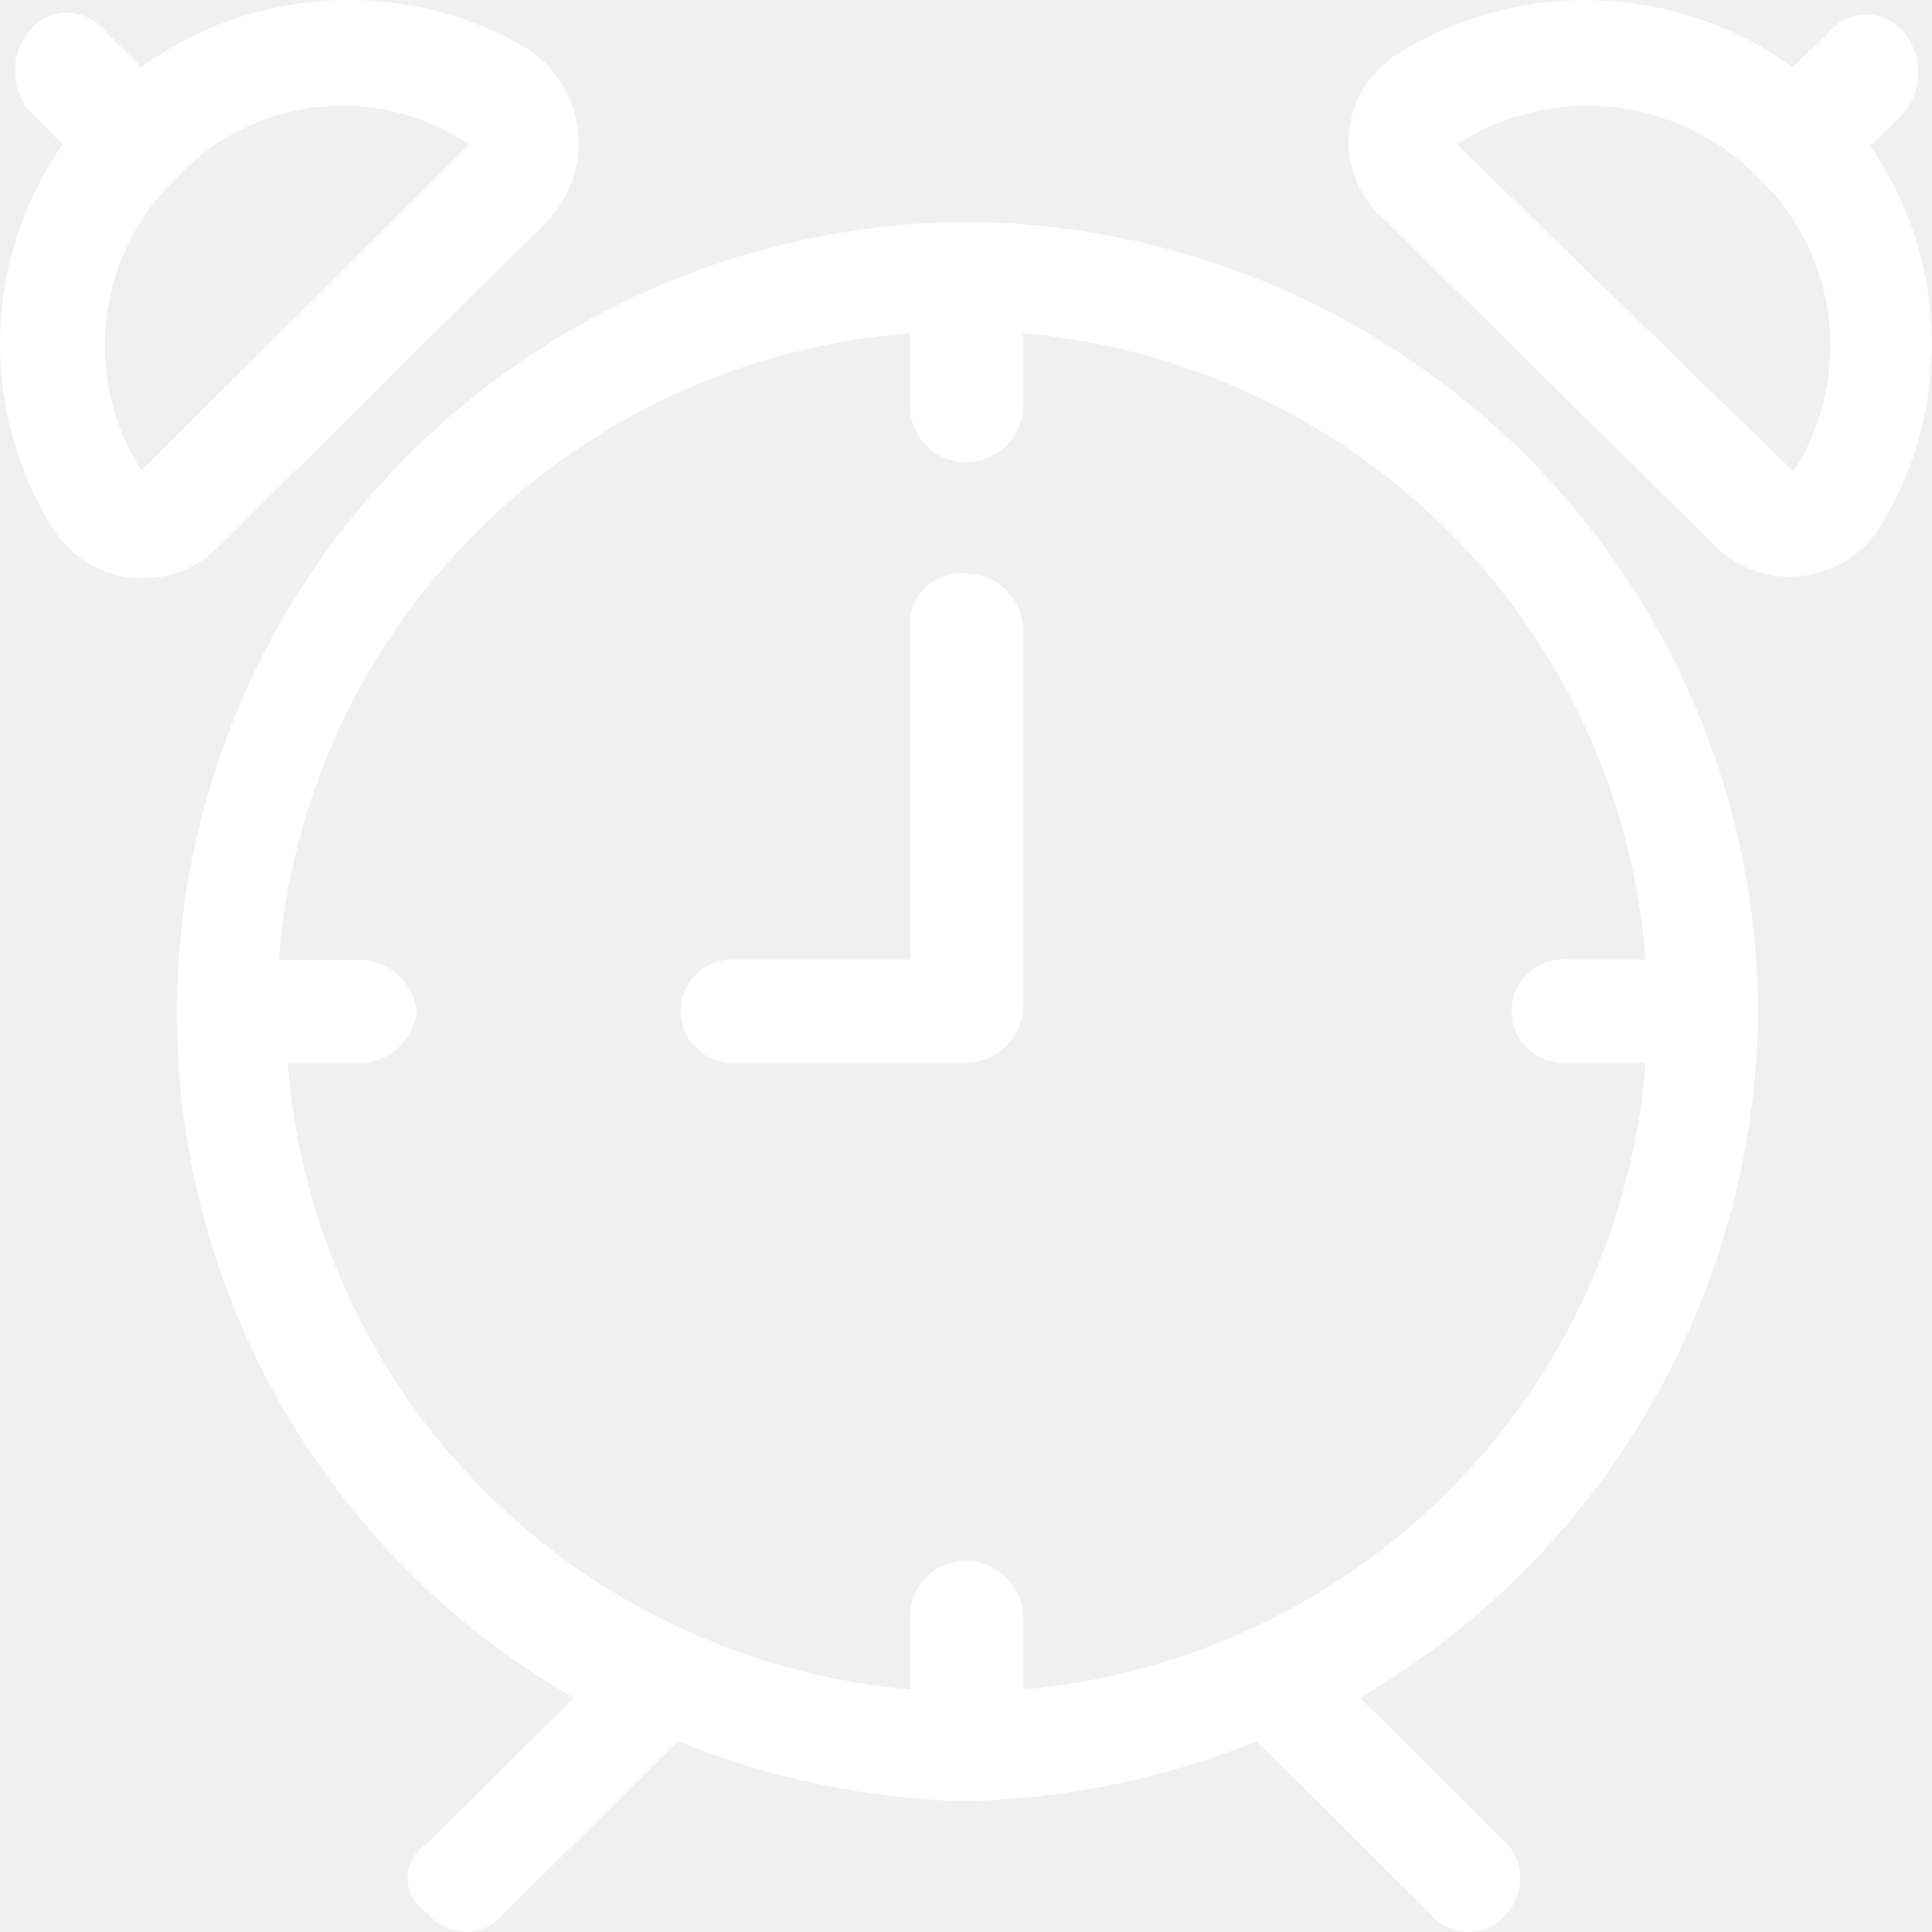
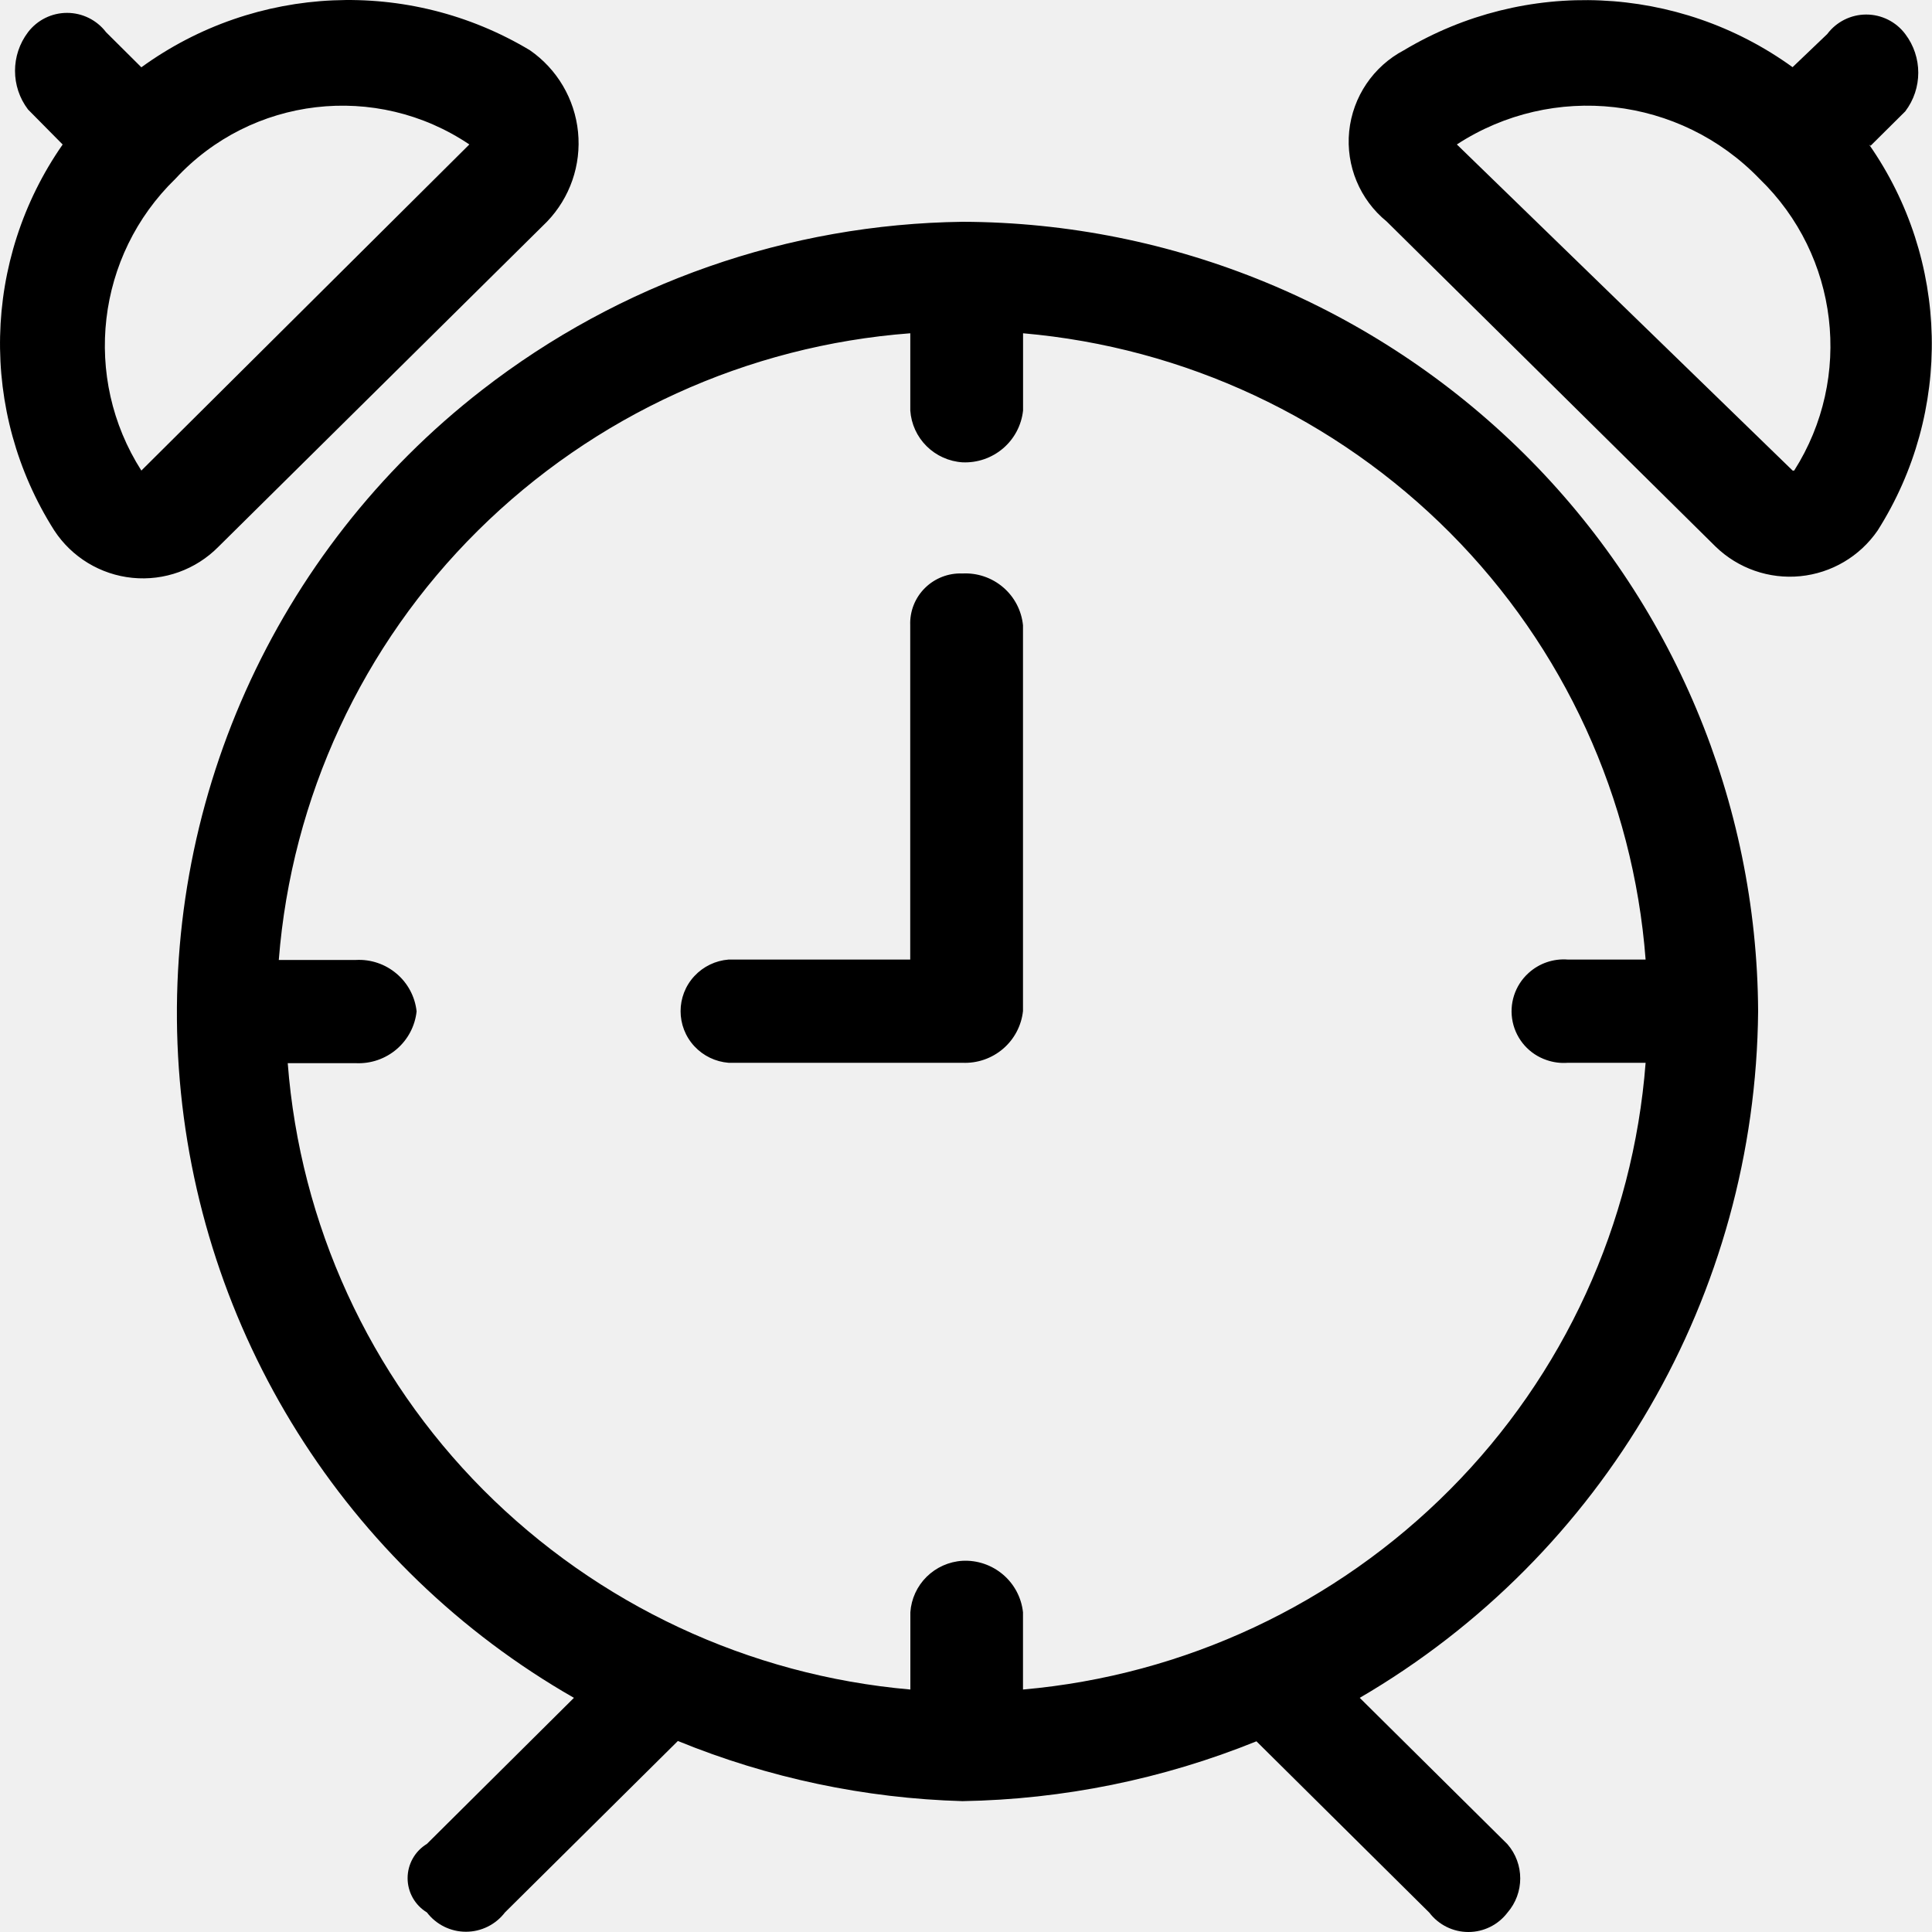
<svg xmlns="http://www.w3.org/2000/svg" width="30" height="30" viewBox="0 0 30 30">
-   <path id="Vector-3" d="M8.494,3.442A1.757,1.757,0,0,0,8.228.78a5.475,5.475,0,0,0-6.033.265L1.647.5A.762.762,0,0,0,.435.5a.993.993,0,0,0,0,1.2l.538.544A5.408,5.408,0,0,0,.842,8.236a1.646,1.646,0,0,0,2.549.255Zm6.45,5.463a.782.782,0,0,0-.582.226.771.771,0,0,0-.228.578V14.9h-2.82a.812.812,0,0,0-.531.256.8.8,0,0,0,0,1.091.812.812,0,0,0,.531.256h3.63a.909.909,0,0,0,.631-.217.9.9,0,0,0,.31-.587V9.709a.892.892,0,0,0-.308-.589A.9.9,0,0,0,14.945,8.905ZM27.3,15.7a12.279,12.279,0,0,0-3.636-8.656,12.445,12.445,0,0,0-8.717-3.6A12.425,12.425,0,0,0,7.486,6.055,12.25,12.25,0,0,0,8.912,26.364L6.629,28.632a.622.622,0,0,0,0,1.064.762.762,0,0,0,1.212,0l2.685-2.662a12.642,12.642,0,0,0,4.419.934,12.748,12.748,0,0,0,4.565-.929L22.195,29.7a.762.762,0,0,0,1.212,0,.81.81,0,0,0,0-1.064l-2.293-2.272A12.469,12.469,0,0,0,27.3,15.7ZM15.885,26.235v-1.2a.893.893,0,0,0-.31-.585.9.9,0,0,0-.63-.214.867.867,0,0,0-.556.248.857.857,0,0,0-.253.551v1.2a10.669,10.669,0,0,1-6.631-3.1,10.536,10.536,0,0,1-3.037-6.626H5.528a.909.909,0,0,0,.631-.217.9.9,0,0,0,.31-.587.892.892,0,0,0-.31-.585.9.9,0,0,0-.63-.214h-1.2A10.547,10.547,0,0,1,7.422,8.238a10.68,10.68,0,0,1,6.713-3.063v1.2a.862.862,0,0,0,.253.553.873.873,0,0,0,.557.251.909.909,0,0,0,.631-.217.9.9,0,0,0,.31-.587v-1.2a10.664,10.664,0,0,1,6.632,3.1A10.531,10.531,0,0,1,25.553,14.9H24.346a.812.812,0,0,0-.613.211.8.8,0,0,0,.284,1.35.816.816,0,0,0,.329.042h1.207a10.536,10.536,0,0,1-3.037,6.626A10.669,10.669,0,0,1,15.885,26.235ZM29.047,2.263l.538-.534a.993.993,0,0,0,0-1.2.757.757,0,0,0-1.212,0l-.538.514A5.491,5.491,0,0,0,21.8.78a1.608,1.608,0,0,0-.85,1.26,1.6,1.6,0,0,0,.583,1.4l5.108,5.049a1.655,1.655,0,0,0,2.514-.25,5.408,5.408,0,0,0-.131-5.993ZM27.836,7.307,22.622,2.243a3.713,3.713,0,0,1,4.7.534,3.608,3.608,0,0,1,.538,4.53Zm-25.641,0a3.608,3.608,0,0,1,.528-4.53,3.529,3.529,0,0,1,4.565-.534Z" fill="#FFFFFF" fill-rule="evenodd" />
+   <path id="Vector-3" d="M8.494,3.442A1.757,1.757,0,0,0,8.228.78a5.475,5.475,0,0,0-6.033.265L1.647.5A.762.762,0,0,0,.435.5a.993.993,0,0,0,0,1.2l.538.544A5.408,5.408,0,0,0,.842,8.236a1.646,1.646,0,0,0,2.549.255Zm6.45,5.463a.782.782,0,0,0-.582.226.771.771,0,0,0-.228.578V14.9h-2.82a.812.812,0,0,0-.531.256.8.8,0,0,0,0,1.091.812.812,0,0,0,.531.256h3.63a.909.909,0,0,0,.631-.217.9.9,0,0,0,.31-.587V9.709a.892.892,0,0,0-.308-.589A.9.9,0,0,0,14.945,8.905ZM27.3,15.7a12.279,12.279,0,0,0-3.636-8.656,12.445,12.445,0,0,0-8.717-3.6A12.425,12.425,0,0,0,7.486,6.055,12.25,12.25,0,0,0,8.912,26.364L6.629,28.632a.622.622,0,0,0,0,1.064.762.762,0,0,0,1.212,0l2.685-2.662a12.642,12.642,0,0,0,4.419.934,12.748,12.748,0,0,0,4.565-.929L22.195,29.7a.762.762,0,0,0,1.212,0,.81.81,0,0,0,0-1.064l-2.293-2.272A12.469,12.469,0,0,0,27.3,15.7ZM15.885,26.235v-1.2a.893.893,0,0,0-.31-.585.9.9,0,0,0-.63-.214.867.867,0,0,0-.556.248.857.857,0,0,0-.253.551v1.2a10.669,10.669,0,0,1-6.631-3.1,10.536,10.536,0,0,1-3.037-6.626H5.528a.909.909,0,0,0,.631-.217.9.9,0,0,0,.31-.587.892.892,0,0,0-.31-.585.9.9,0,0,0-.63-.214h-1.2A10.547,10.547,0,0,1,7.422,8.238a10.68,10.68,0,0,1,6.713-3.063v1.2a.862.862,0,0,0,.253.553.873.873,0,0,0,.557.251.909.909,0,0,0,.631-.217.9.9,0,0,0,.31-.587v-1.2a10.664,10.664,0,0,1,6.632,3.1A10.531,10.531,0,0,1,25.553,14.9H24.346a.812.812,0,0,0-.613.211.8.8,0,0,0,.284,1.35.816.816,0,0,0,.329.042h1.207a10.536,10.536,0,0,1-3.037,6.626A10.669,10.669,0,0,1,15.885,26.235ZM29.047,2.263l.538-.534a.993.993,0,0,0,0-1.2.757.757,0,0,0-1.212,0l-.538.514A5.491,5.491,0,0,0,21.8.78a1.608,1.608,0,0,0-.85,1.26,1.6,1.6,0,0,0,.583,1.4l5.108,5.049a1.655,1.655,0,0,0,2.514-.25,5.408,5.408,0,0,0-.131-5.993ZM27.836,7.307,22.622,2.243a3.713,3.713,0,0,1,4.7.534,3.608,3.608,0,0,1,.538,4.53Zm-25.641,0a3.608,3.608,0,0,1,.528-4.53,3.529,3.529,0,0,1,4.565-.534Z" fill="currentColor" fill-rule="evenodd" />
</svg>
